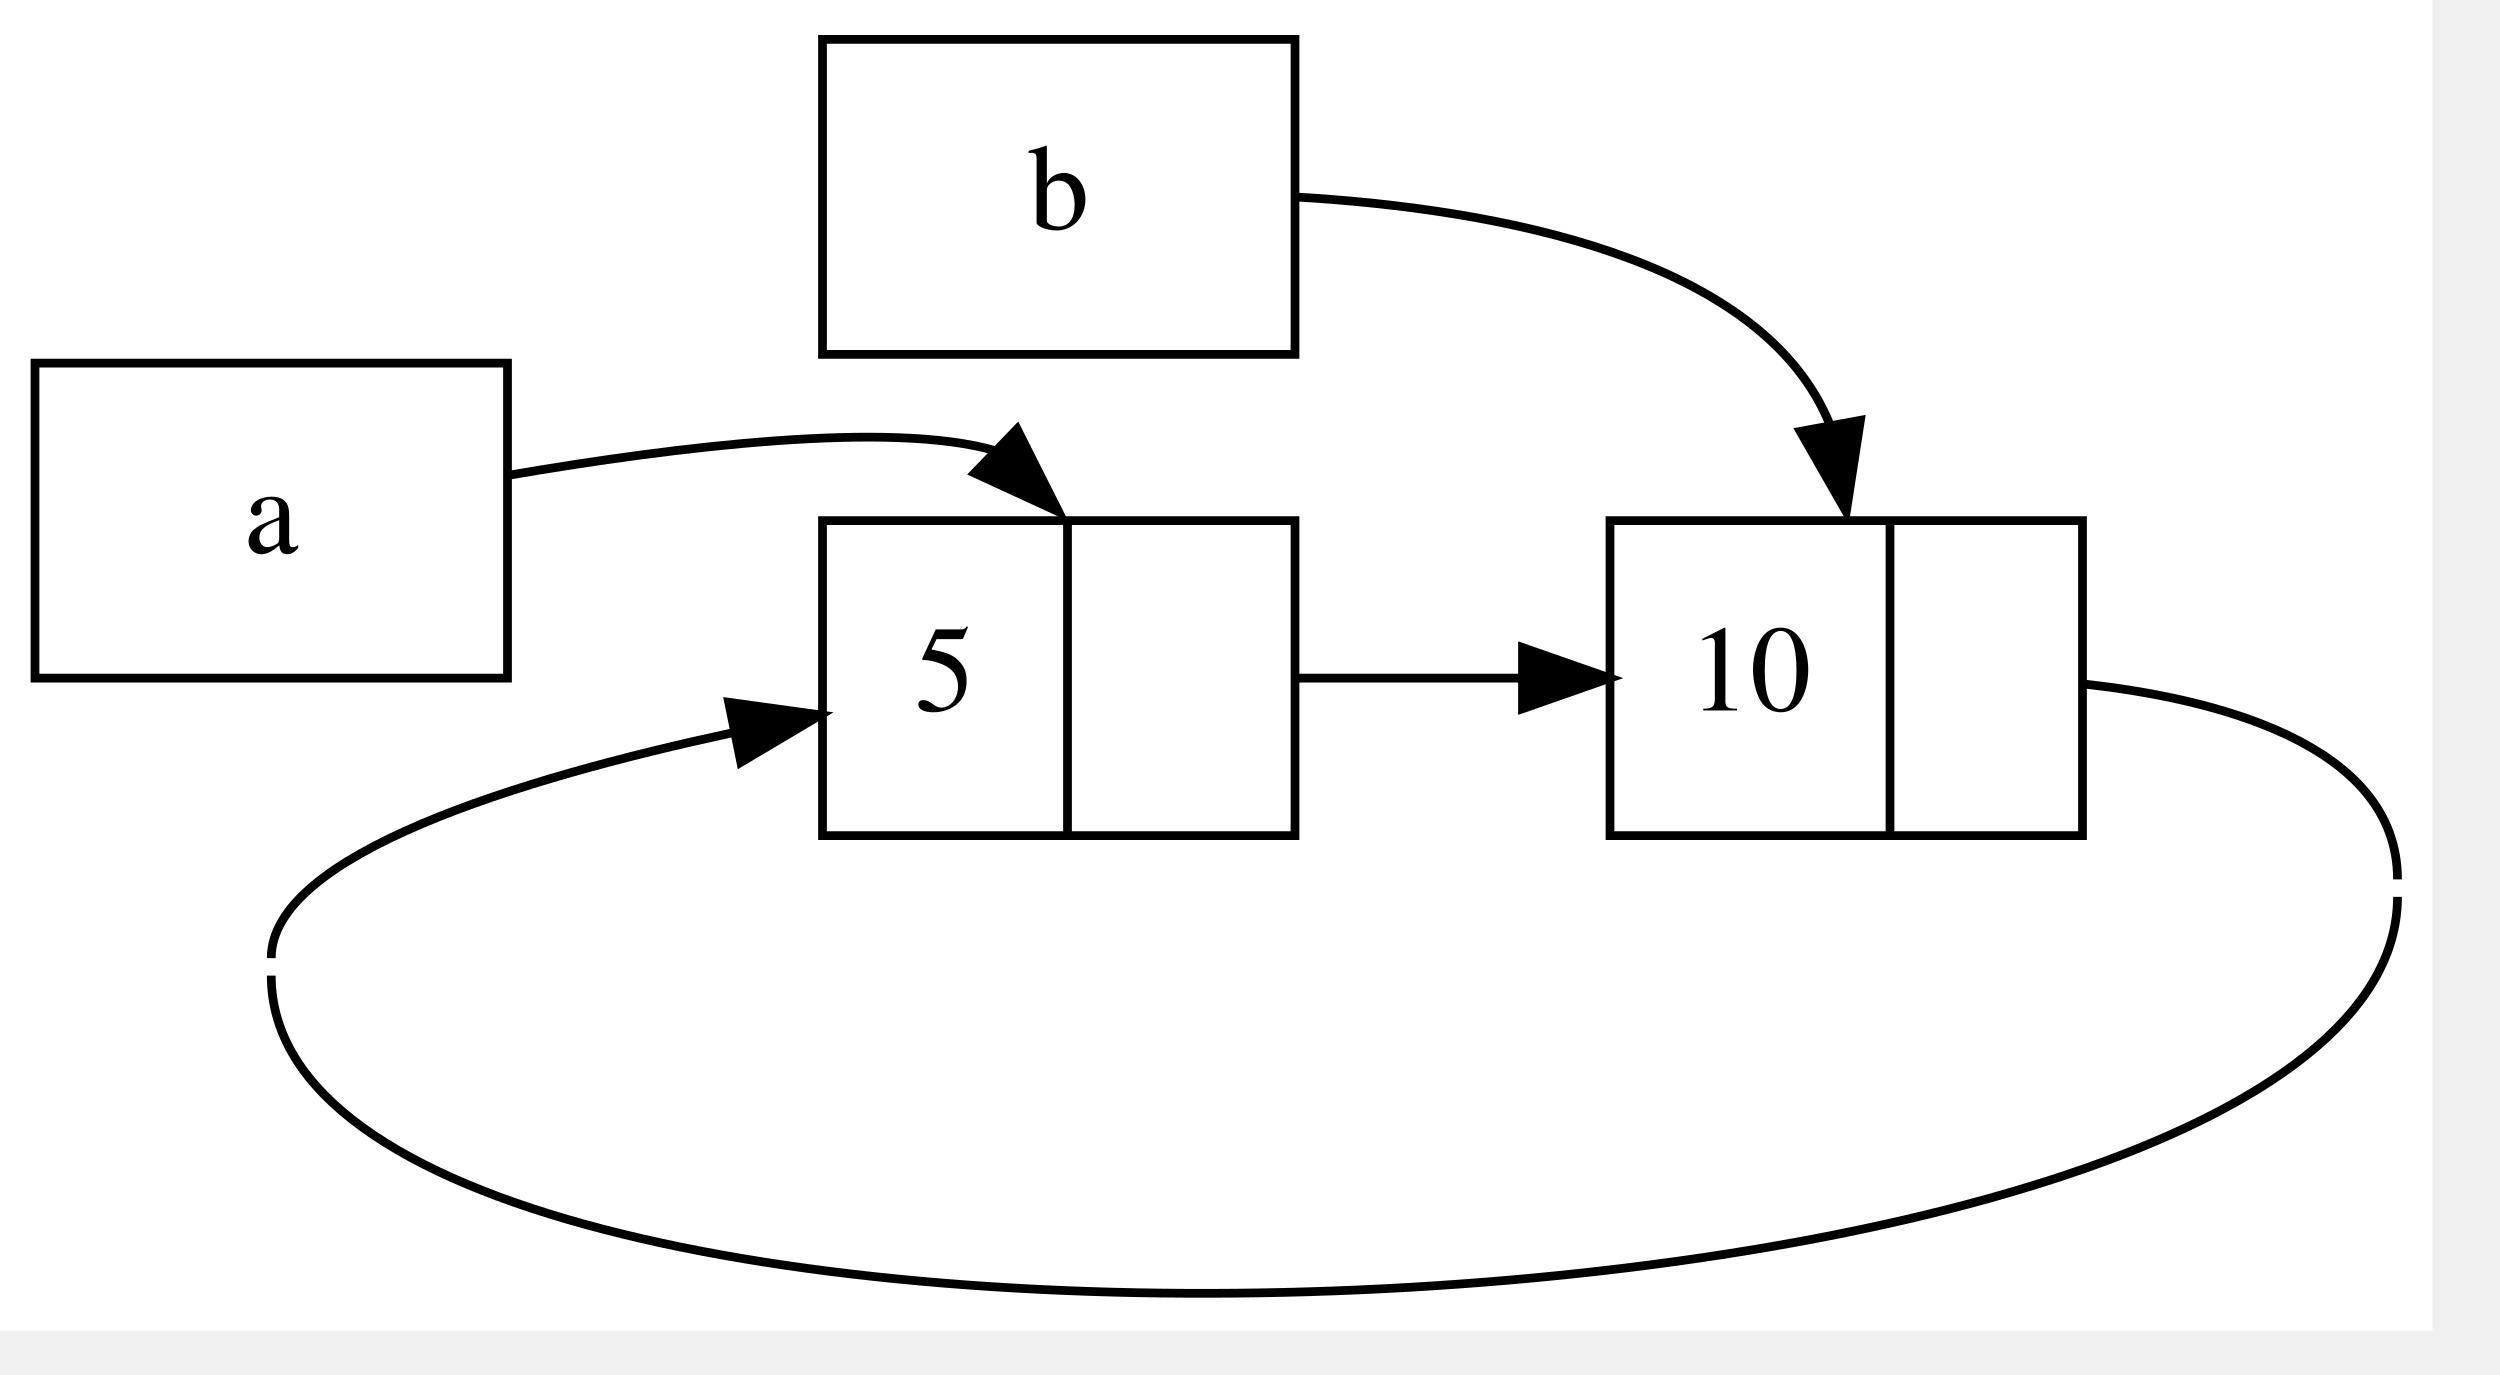
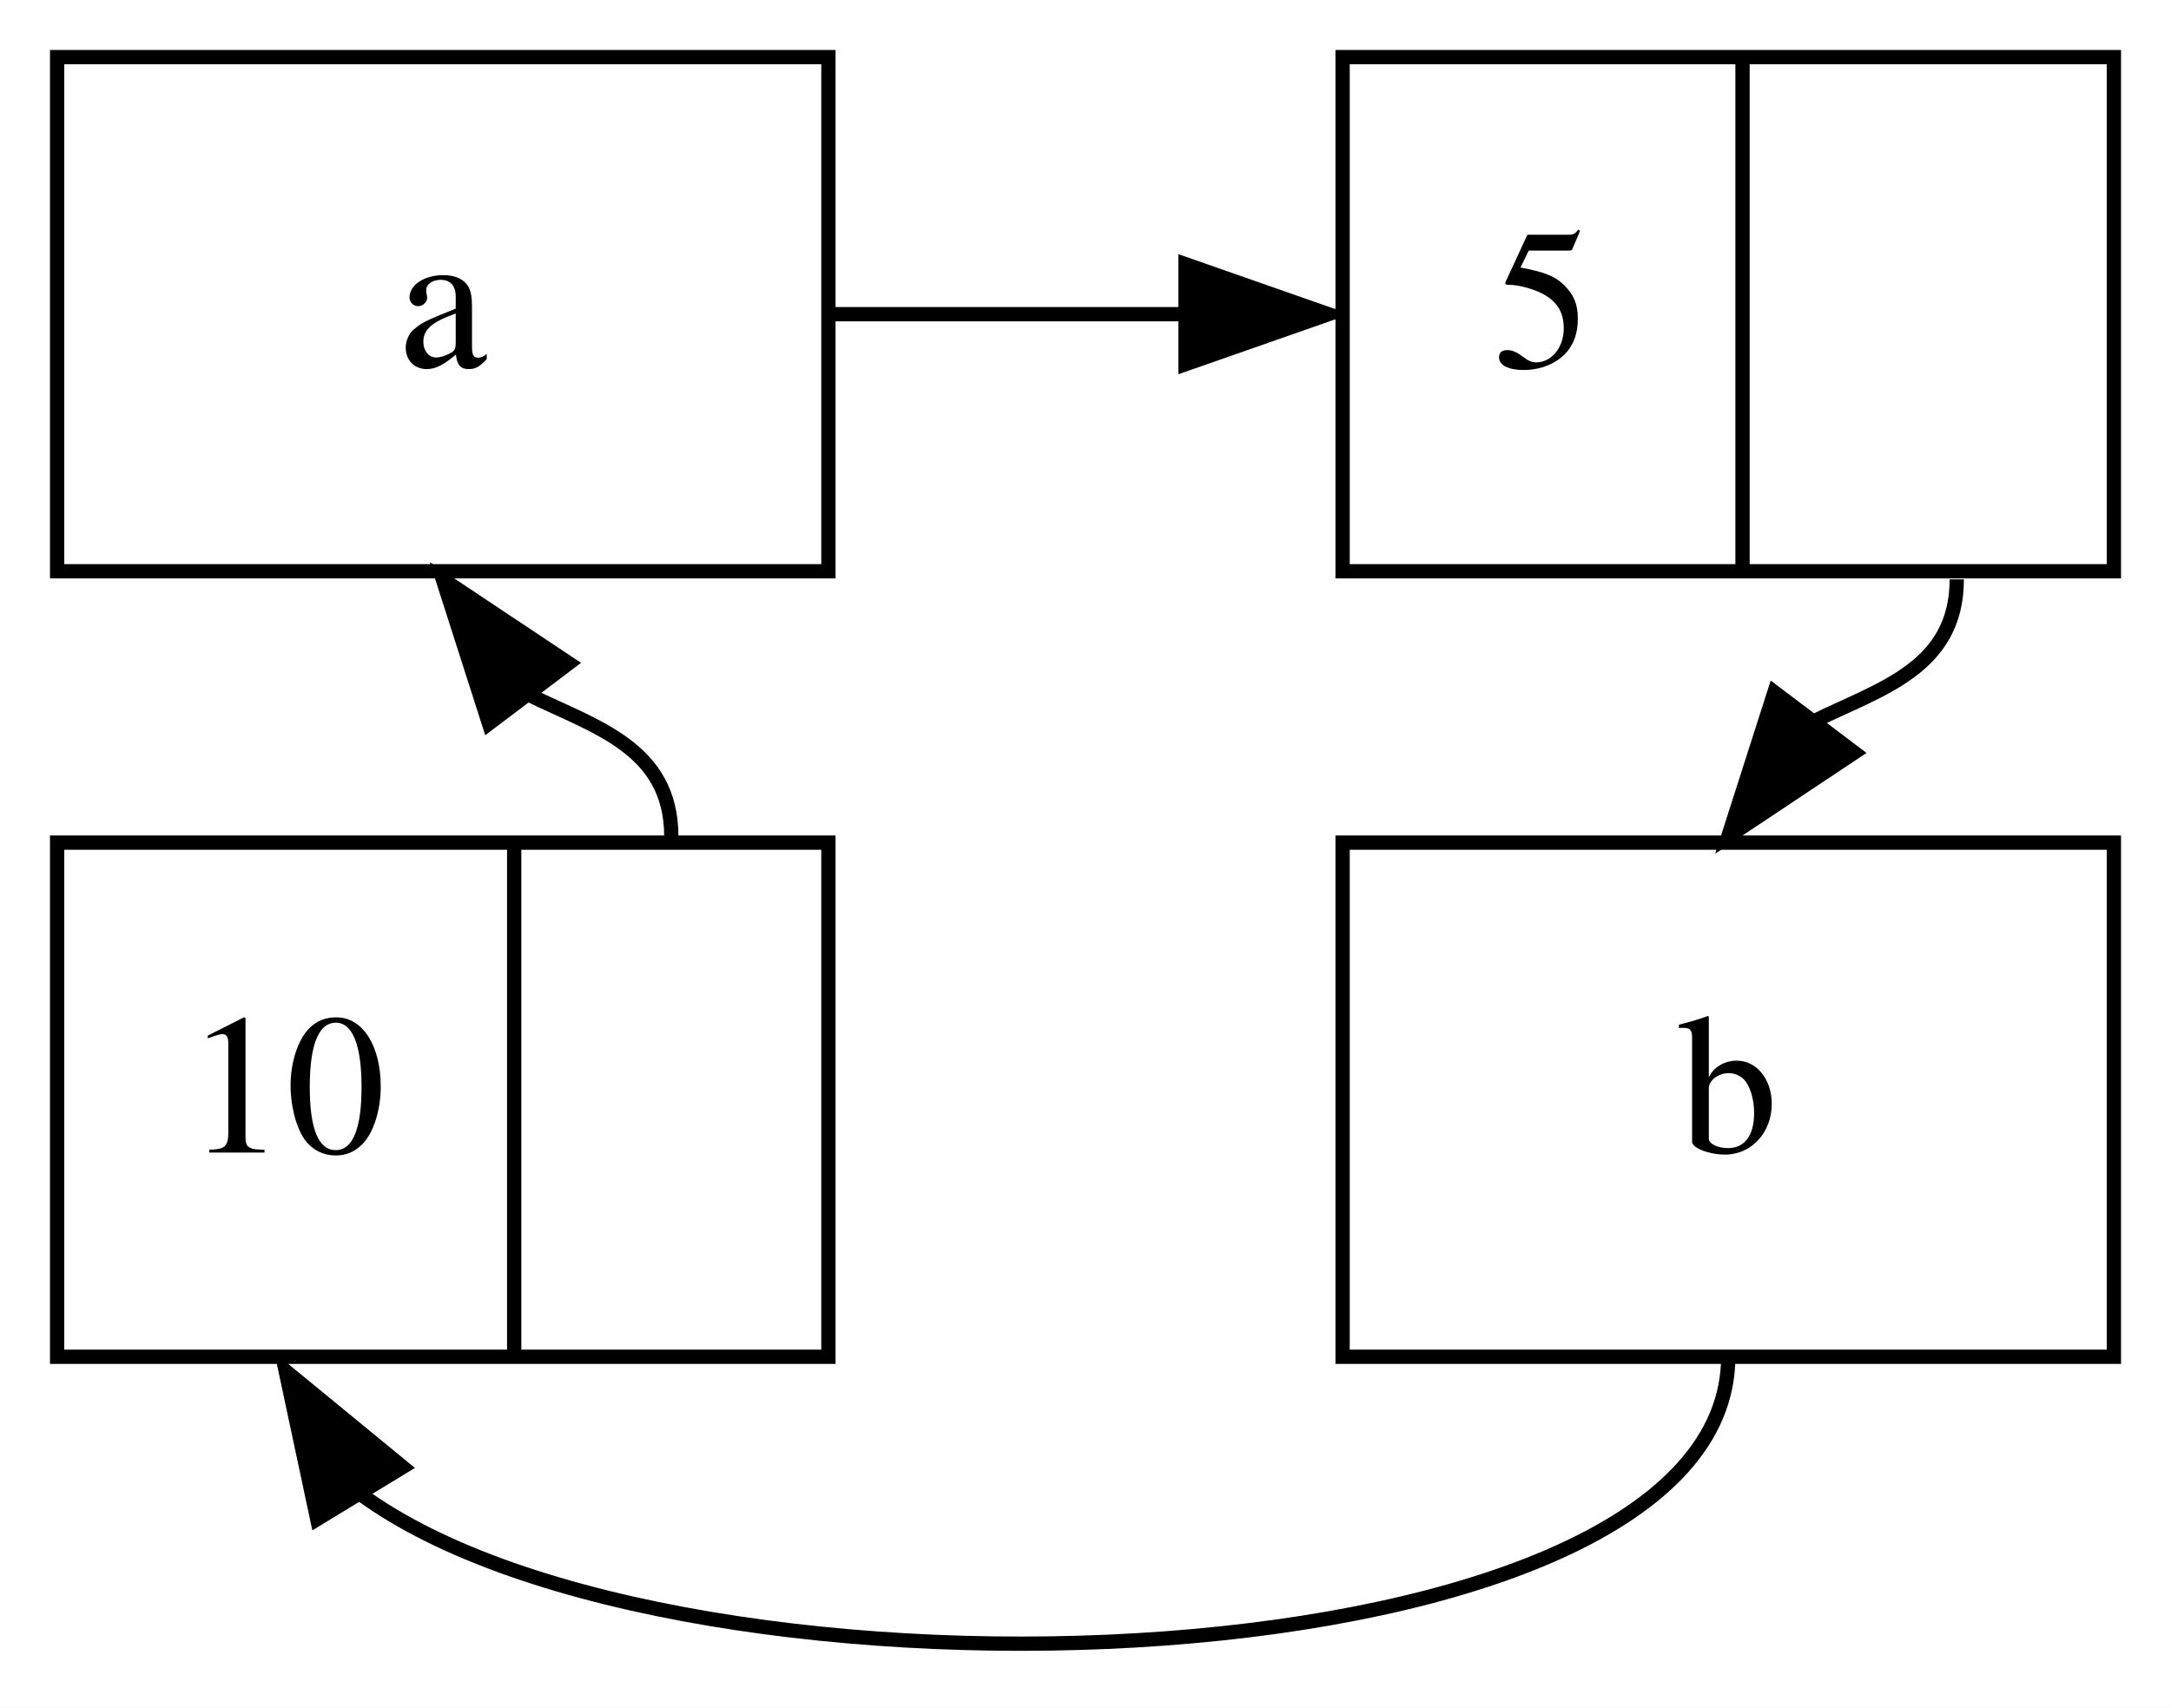
- <svg xmlns="http://www.w3.org/2000/svg" width="750pt" viewBox="0.00 0.00 1000 550">
-   <g id="graph0" class="graph" transform="scale(3.5 3.5) rotate(0) translate(4 148.09)">
-     <polygon fill="white" stroke="transparent" points="-4,4 -4,-148.09 274,-148.09 274,4 -4,4" />
-     <g id="node1" class="node">
-       <polygon fill="none" stroke="black" points="90,-52.59 90,-88.59 144,-88.59 144,-52.59 90,-52.59" />
-       <text text-anchor="middle" x="104" y="-66.89" font-family="Times,serif" font-size="14.00">5</text>
-       <polyline fill="none" stroke="black" points="118,-52.59 118,-88.59 " />
-       <text text-anchor="middle" x="131" y="-66.89" font-family="Times,serif" font-size="14.00"> </text>
-     </g>
+ <svg xmlns="http://www.w3.org/2000/svg" viewBox="0.00 0.00 633.33 498.19">
+   <g id="graph0" class="graph" transform="scale(4.16667 4.16667) rotate(0) translate(4 115.566)">
+     <polygon fill="white" stroke="none" points="-4,4 -4,-115.566 148,-115.566 148,4 -4,4" />
    <g id="node2" class="node">
-       <polygon fill="none" stroke="black" points="180,-52.59 180,-88.59 234,-88.59 234,-52.59 180,-52.59" />
-       <text text-anchor="middle" x="196" y="-66.89" font-family="Times,serif" font-size="14.00">10</text>
-       <polyline fill="none" stroke="black" points="212,-52.59 212,-88.59 " />
-       <text text-anchor="middle" x="223" y="-66.89" font-family="Times,serif" font-size="14.00"> </text>
-     </g>
-     <g id="edge5" class="edge">
-       <path fill="none" stroke="black" d="M144.31,-70.59C151.47,-70.59 160.69,-70.59 169.83,-70.59" />
-       <polygon fill="black" stroke="black" points="170,-74.09 180,-70.59 170,-67.09 170,-74.09" />
+       <polygon fill="none" stroke="black" points="0,-75.566 0,-111.566 54,-111.566 54,-75.566 0,-75.566" />
+       <text text-anchor="middle" x="27" y="-89.866" font-family="Times,Liberation Serif,serif" font-size="14.00">a</text>
    </g>
    <g id="node4" class="node">
-       <ellipse fill="black" stroke="black" cx="270" cy="-46.59" rx="0" ry="0" />
-     </g>
-     <g id="edge6" class="edge">
-       <path fill="none" stroke="black" d="M234.38,-69.89C248.29,-68.34 270,-63.4 270,-47.59" />
+       <polygon fill="none" stroke="black" points="90,-75.566 90,-111.566 144,-111.566 144,-75.566 90,-75.566" />
+       <text text-anchor="middle" x="104" y="-89.866" font-family="Times,Liberation Serif,serif" font-size="14.00">5</text>
+       <polyline fill="none" stroke="black" points="118,-75.566 118,-111.566 " />
+       <text text-anchor="middle" x="131" y="-89.866" font-family="Times,Liberation Serif,serif" font-size="14.00"> </text>
    </g>
    <g id="node3" class="node">
-       <ellipse fill="black" stroke="black" cx="27" cy="-37.59" rx="0" ry="0" />
+       <polygon fill="none" stroke="black" points="90,-20.566 90,-56.566 144,-56.566 144,-20.566 90,-20.566" />
+       <text text-anchor="middle" x="117" y="-34.866" font-family="Times,Liberation Serif,serif" font-size="14.00">b</text>
+     </g>
+     <g id="node1" class="node">
+       <polygon fill="none" stroke="black" points="0,-20.566 0,-56.566 54,-56.566 54,-20.566 0,-20.566" />
+       <text text-anchor="middle" x="16" y="-34.866" font-family="Times,Liberation Serif,serif" font-size="14.00">10</text>
+       <polyline fill="none" stroke="black" points="32,-20.566 32,-56.566 " />
+       <text text-anchor="middle" x="43" y="-34.866" font-family="Times,Liberation Serif,serif" font-size="14.00"> </text>
+     </g>
+     <g id="edge1" class="edge">
+       <path fill="none" stroke="black" d="M54,-93.566C66,-93.566 71.25,-93.566 78.875,-93.566" />
+       <polygon fill="black" stroke="black" points="79,-97.066 89,-93.566 79,-90.066 79,-97.066" />
+     </g>
+     <g id="edge2" class="edge">
+       <path fill="none" stroke="black" d="M123.14,-65.132C127.652,-67.34 133,-68.812 133,-75" />
+       <polygon fill="black" stroke="black" points="120.233,-67.09 117,-57 125.819,-62.871 120.233,-67.09" />
    </g>
    <g id="edge3" class="edge">
-       <path fill="none" stroke="black" d="M27,-38.59C27,-50.42 55.22,-59.08 79.87,-64.38" />
-       <polygon fill="black" stroke="black" points="79.28,-67.83 89.78,-66.38 80.67,-60.97 79.28,-67.83" />
+       <path fill="none" stroke="black" d="M117,-20.566C117,2.696 43.737,5.565 21.24,-10.957" />
+       <polygon fill="black" stroke="black" points="18.21,-9.204 16,-19.566 24.189,-12.843 18.21,-9.204" />
    </g>
    <g id="edge4" class="edge">
-       <path fill="none" stroke="black" d="M27,-36.59C27,17.45 270,8.45 270,-45.59" />
-     </g>
-     <g id="node5" class="node">
-       <polygon fill="none" stroke="black" points="0,-70.59 0,-106.59 54,-106.59 54,-70.59 0,-70.59" />
-       <text text-anchor="middle" x="27" y="-84.89" font-family="Times,serif" font-size="14.00">a</text>
-     </g>
-     <g id="edge1" class="edge">
-       <path fill="none" stroke="black" d="M54.22,-93.79C73.3,-97.06 97.79,-100.05 109.76,-96.58" />
-       <polygon fill="black" stroke="black" points="112.24,-99.06 117,-89.59 107.38,-94.02 112.24,-99.06" />
-     </g>
-     <g id="node6" class="node">
-       <polygon fill="none" stroke="black" points="90,-107.59 90,-143.59 144,-143.59 144,-107.59 90,-107.59" />
-       <text text-anchor="middle" x="117" y="-121.89" font-family="Times,serif" font-size="14.00">b</text>
-     </g>
-     <g id="edge2" class="edge">
-       <path fill="none" stroke="black" d="M144.22,-125.57C166.99,-124.22 197.48,-118.71 205.18,-99.44" />
-       <polygon fill="black" stroke="black" points="208.62,-100.06 207,-89.59 201.74,-98.79 208.62,-100.06" />
+       <path fill="none" stroke="black" d="M33.141,-66.868C37.652,-64.66 43,-63.188 43,-57" />
+       <polygon fill="black" stroke="black" points="30.233,-64.91 27,-75 35.819,-69.129 30.233,-64.91" />
    </g>
  </g>
</svg>
